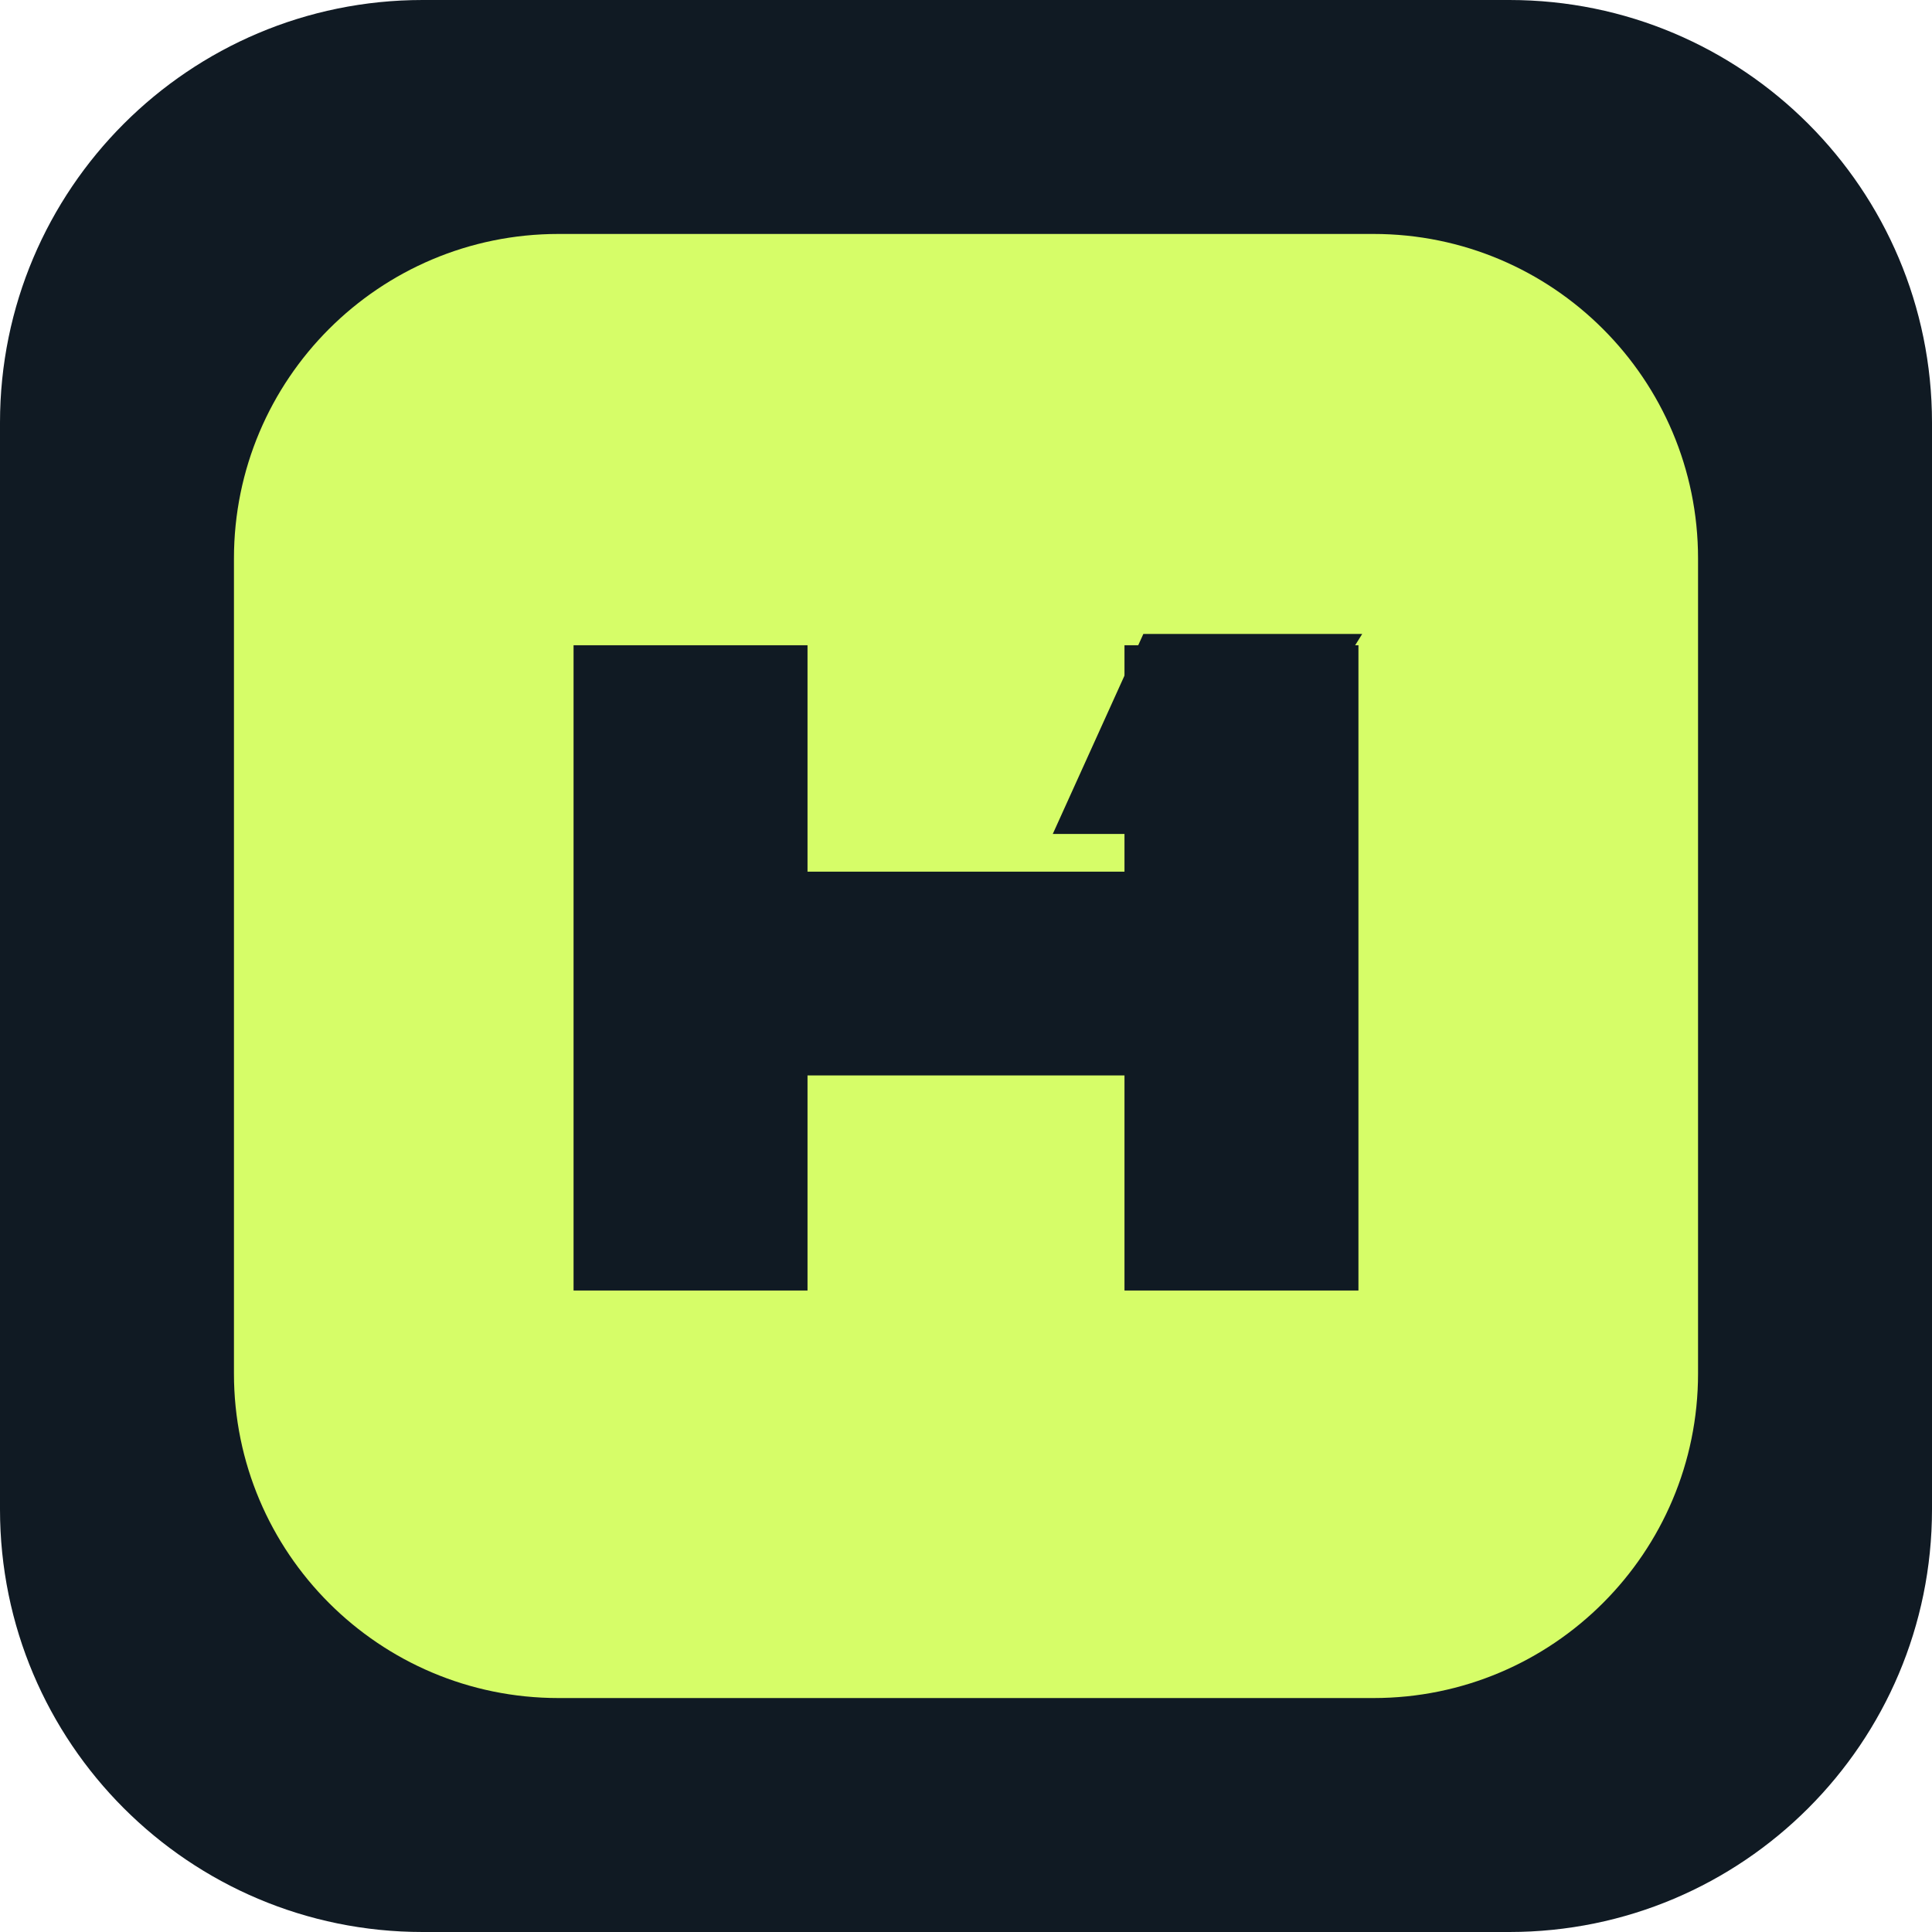
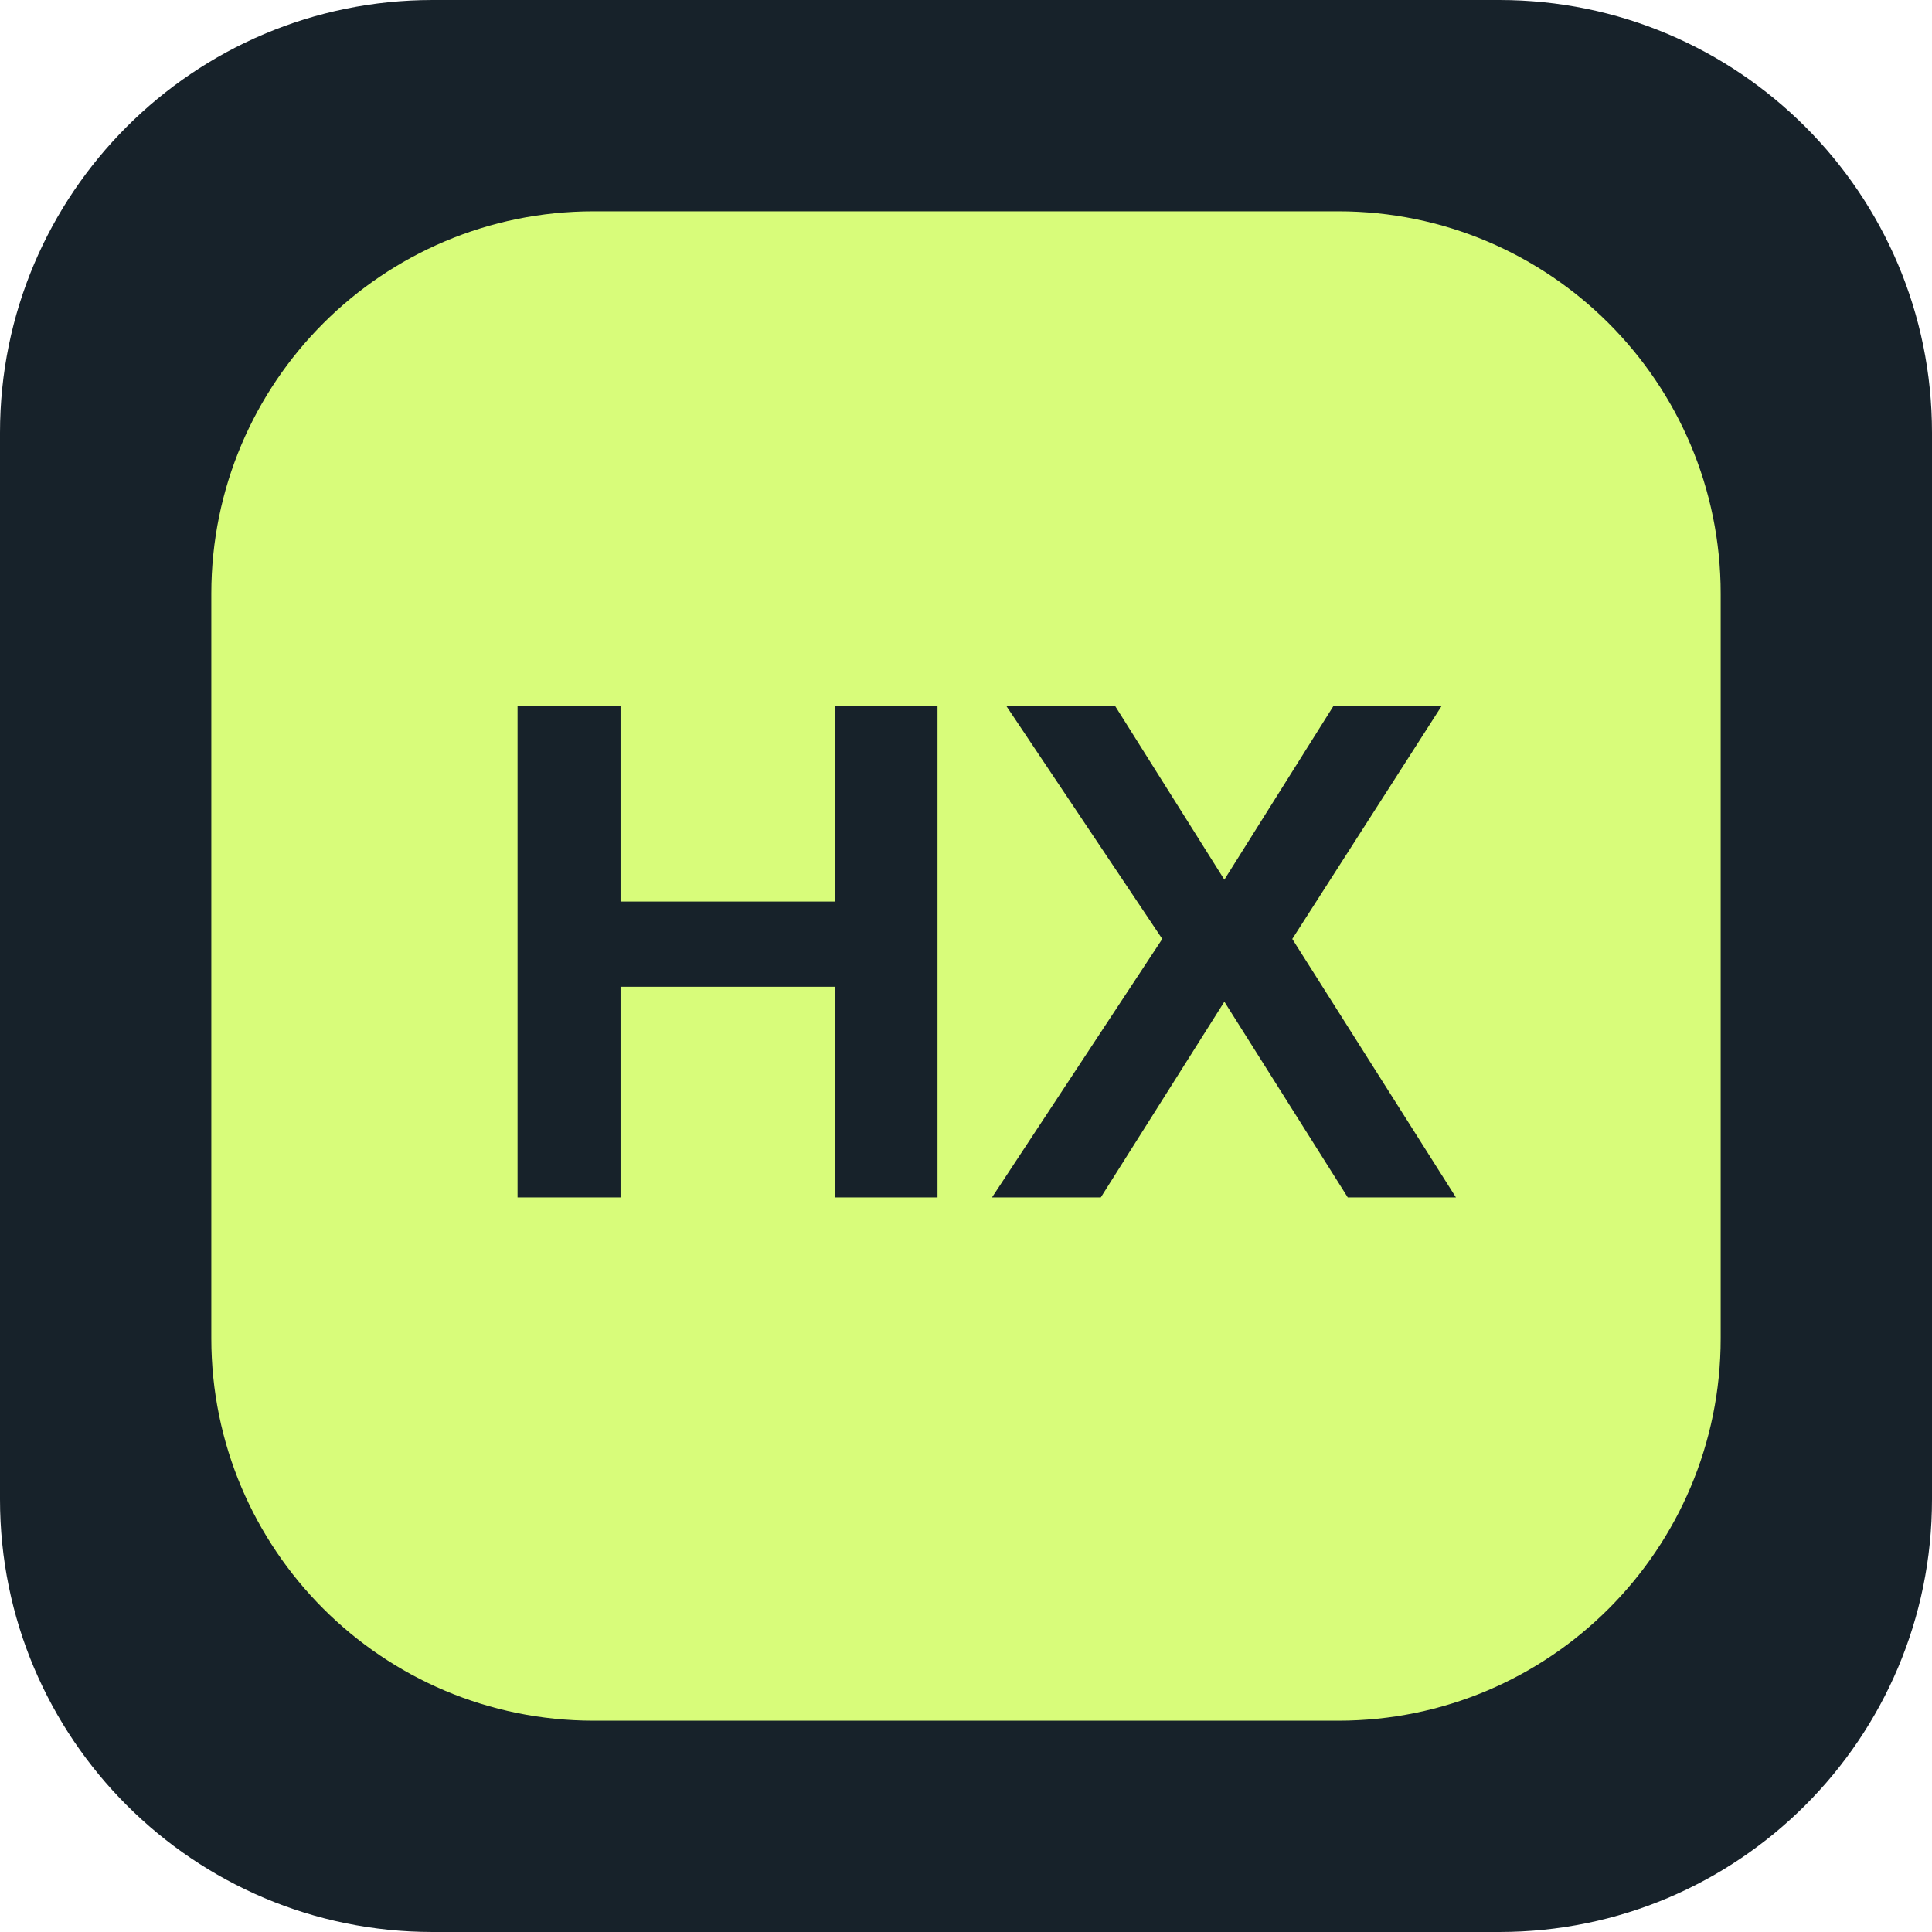
- <svg xmlns="http://www.w3.org/2000/svg" viewBox="0 0 512 512">
-   <rect width="512" height="512" rx="112" fill="#101a23" />
-   <rect x="62" y="62" width="388" height="388" rx="86" fill="#d6fd68" />
-   <path d="M152 171h62v60h84v-60h62v171h-62v-57h-84v57h-62z" fill="#101a23" />
-   <path d="m303 168 58 0-33 53h-49z" fill="#101a23" />
+ <svg xmlns="http://www.w3.org/2000/svg" viewBox="0 0 192 192">
+   <rect width="192" height="192" rx="43" fill="#17222a" />
+   <rect x="21" y="21" width="150" height="150" rx="38" fill="#d8fc7a" />
+   <text x="96" y="119" font-size="71" font-family="Arial,sans-serif" font-weight="900" text-anchor="middle" fill="#17222a">HX</text>
</svg>
